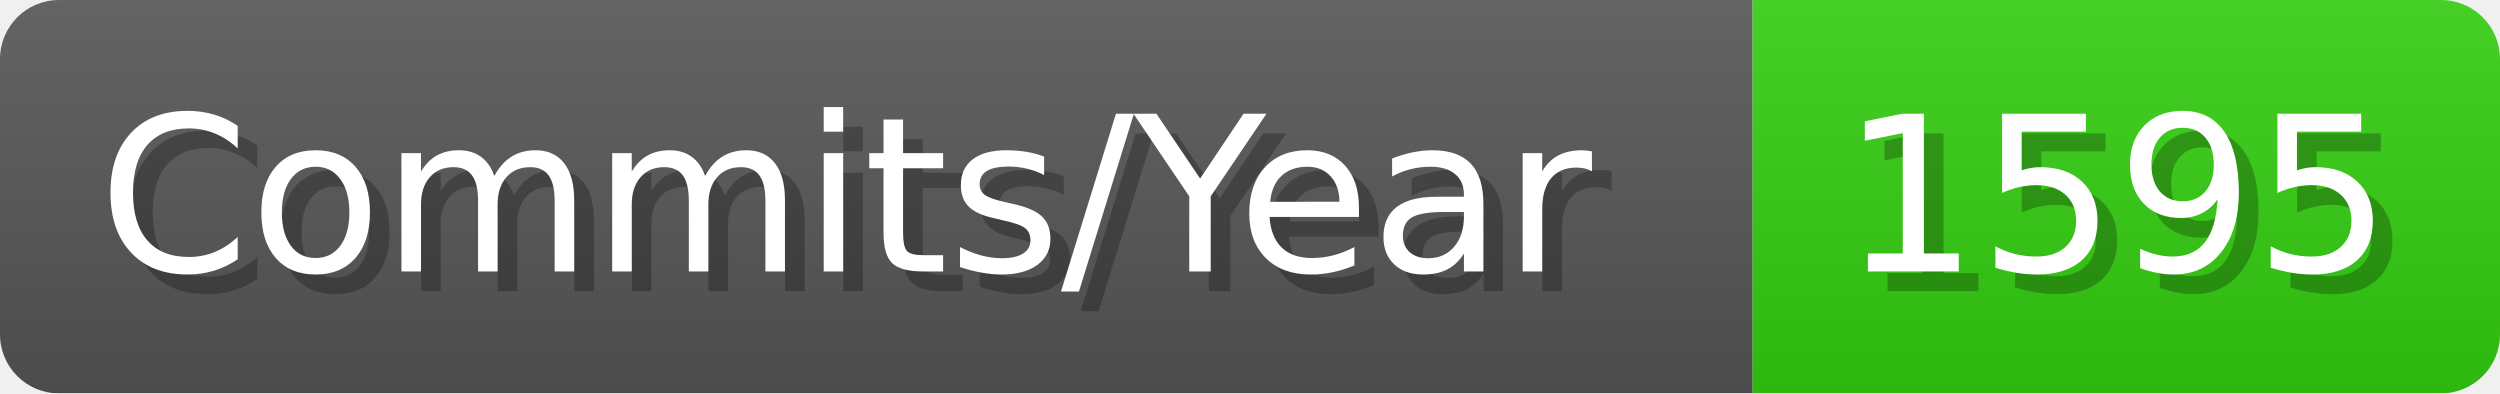
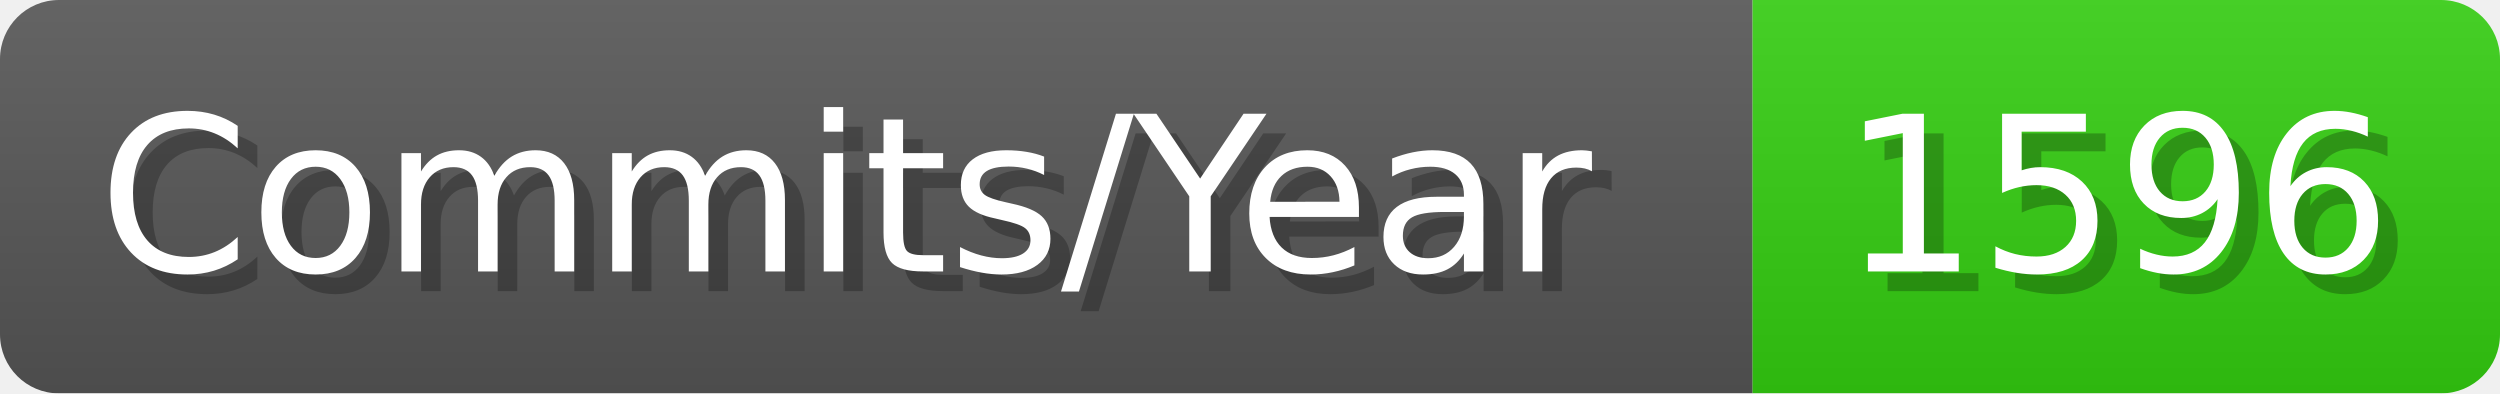
- <svg xmlns="http://www.w3.org/2000/svg" width="127.1" height="20" viewBox="0 0 1271 200" role="img" aria-label="Commits/Year: 1595">
+ <svg xmlns="http://www.w3.org/2000/svg" width="127.1" height="20" viewBox="0 0 1271 200" role="img" aria-label="Commits/Year: 1596">
  <linearGradient id="aUPdi" x2="0" y2="100%">
    <stop offset="0" stop-opacity=".1" stop-color="#EEE" />
    <stop offset="1" stop-opacity=".1" />
  </linearGradient>
  <mask id="WfAiQ">
    <rect width="1271" height="200" rx="30" fill="#FFF" />
  </mask>
  <g mask="url(#WfAiQ)">
    <rect width="891" height="200" fill="#555" />
    <rect width="380" height="200" fill="#3C1" x="891" />
    <rect width="1271" height="200" fill="url(#aUPdi)" />
  </g>
  <g aria-hidden="true" fill="#fff" text-anchor="start" font-family="Verdana,DejaVu Sans,sans-serif" font-size="110">
    <text x="60" y="148" textLength="791" fill="#000" opacity="0.25">Commits/Year</text>
    <text x="50" y="138" textLength="791">Commits/Year</text>
-     <text x="946" y="148" textLength="280" fill="#000" opacity="0.25">1595</text>
-     <text x="936" y="138" textLength="280">1595</text>
+     <text x="946" y="148" textLength="280" fill="#000" opacity="0.25">1596</text>
+     <text x="936" y="138" textLength="280">1596</text>
  </g>
</svg>
